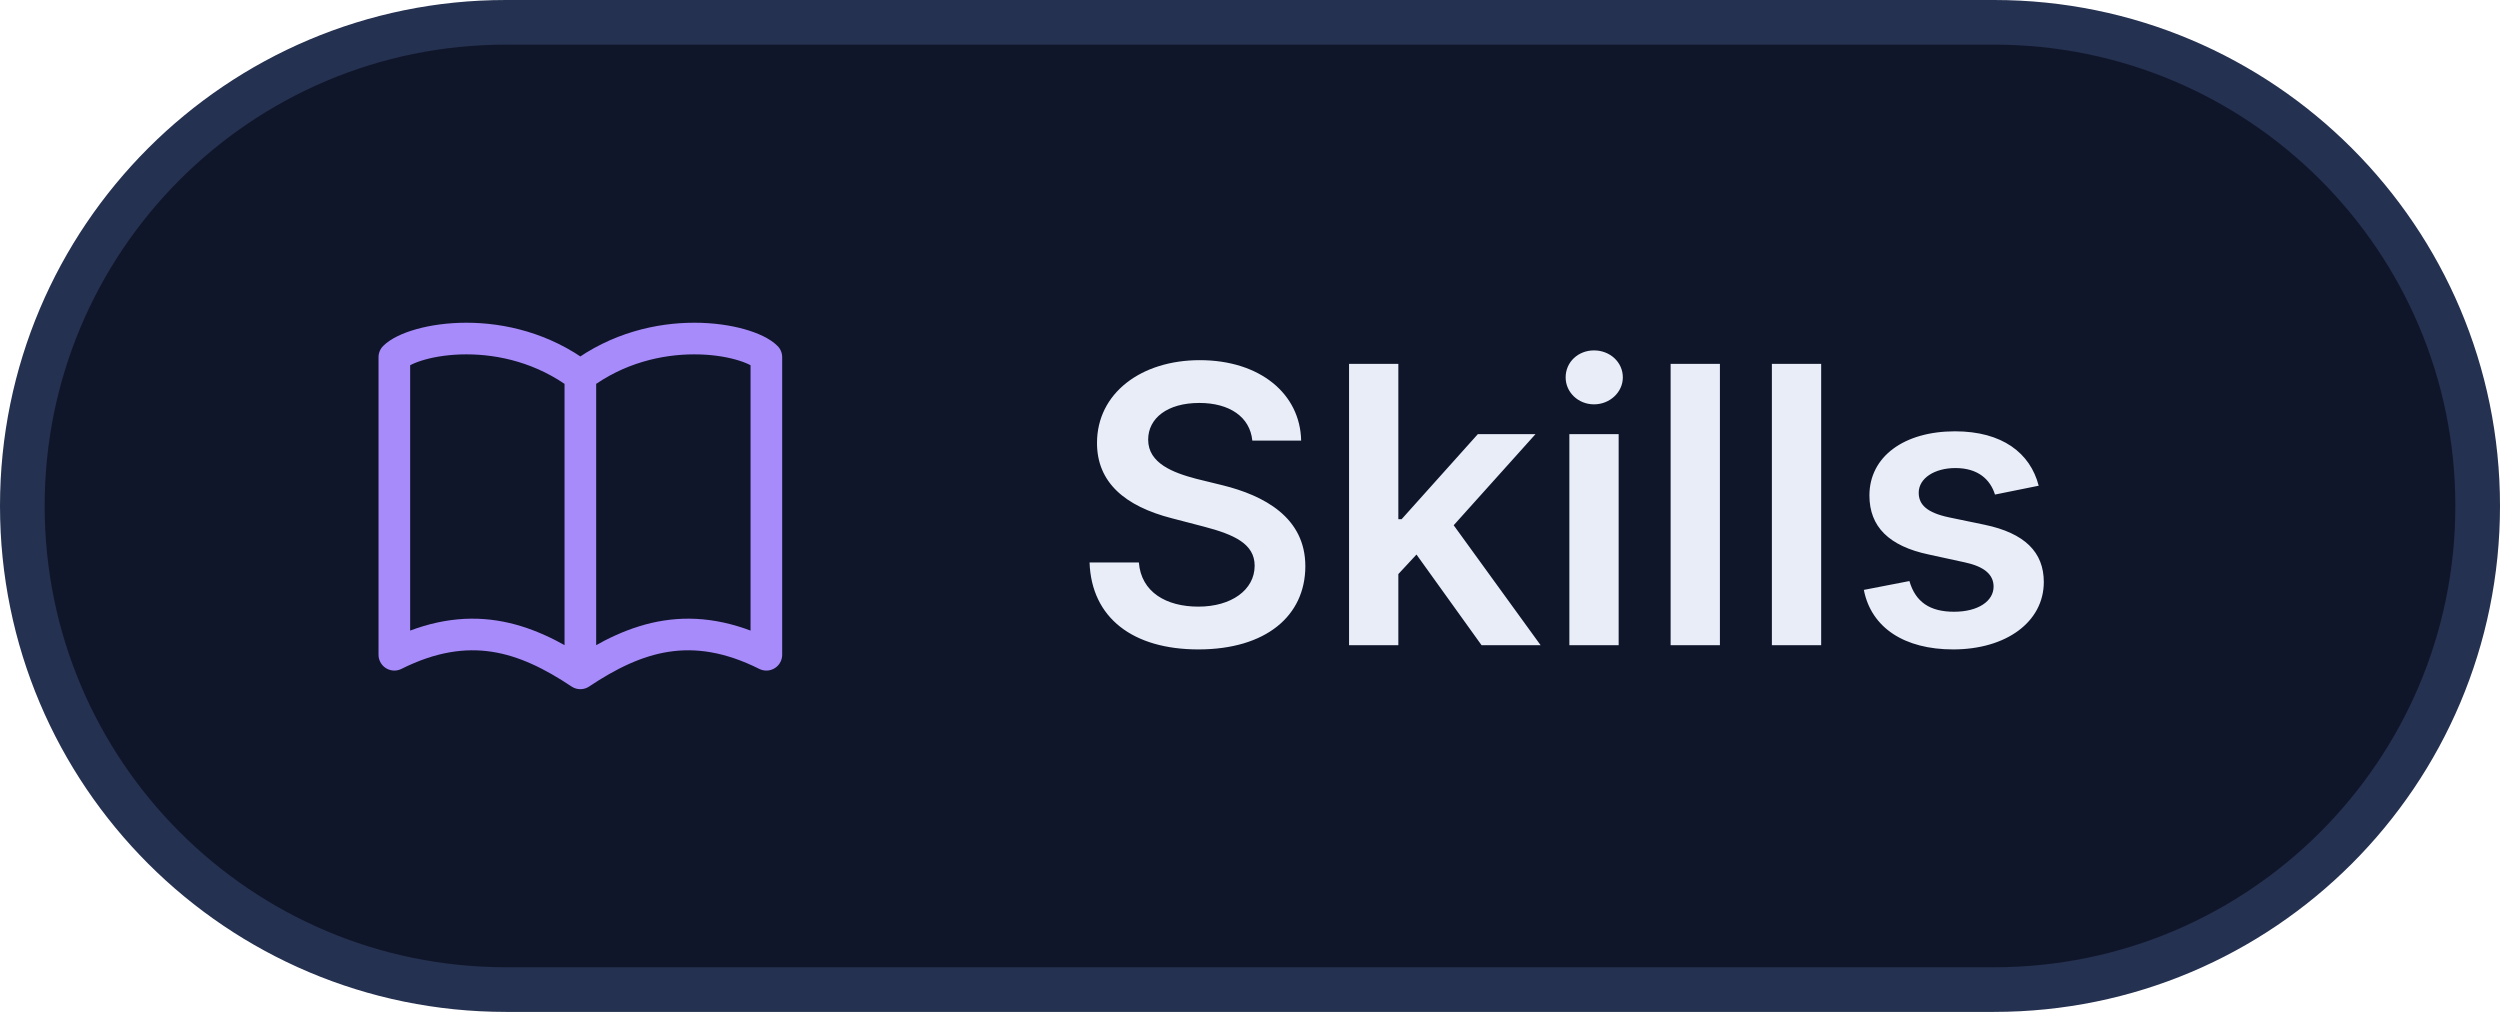
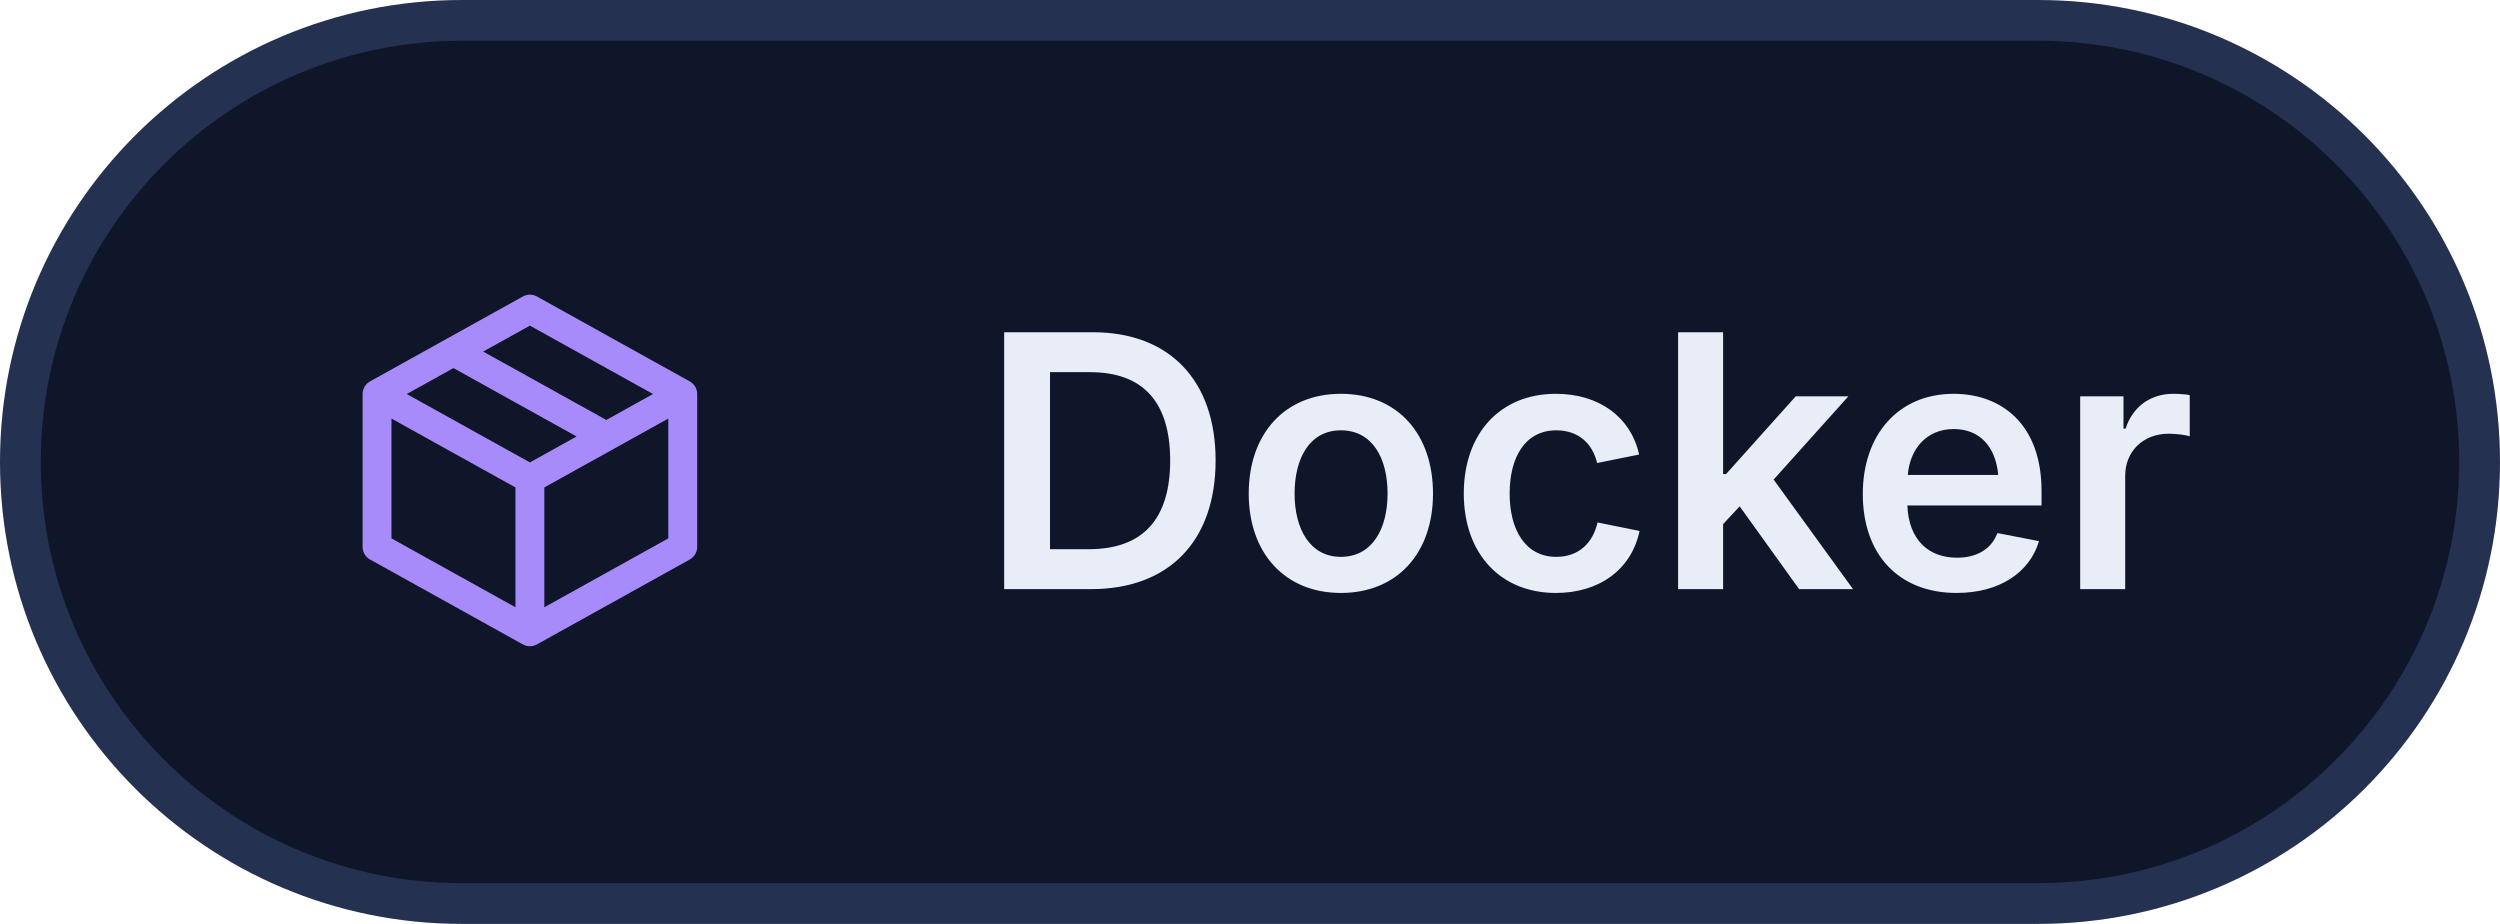
- <svg xmlns="http://www.w3.org/2000/svg" width="84" height="34" viewBox="0 0 84 34" role="img" aria-label="Skills" data-readme-component="button">
+ <svg xmlns="http://www.w3.org/2000/svg" width="92" height="34" viewBox="0 0 92 34" role="img" aria-label="Docker" data-readme-component="button">
  <defs>
    <linearGradient id="kb" x2="1" y2="0">
      <stop stop-color="#f97316" />
      <stop offset=".55" stop-color="#f43f5e" />
      <stop offset="1" stop-color="#fb7185" />
    </linearGradient>
    <linearGradient id="kbd" x2="1" y2="1">
      <stop stop-color="#f97316" />
      <stop offset=".55" stop-color="#f43f5e" />
      <stop offset="1" stop-color="#fb7185" />
    </linearGradient>
  </defs>
  <style>text{font-family:'Segoe UI',-apple-system,BlinkMacSystemFont,'Helvetica Neue',Inter,Arial,sans-serif}@media (prefers-reduced-motion:reduce){*{animation:none!important}}</style>
  <clipPath id="pill">
-     <rect width="84" height="34" rx="17" />
+     <rect width="92" height="34" rx="17" />
  </clipPath>
-   <rect x=".75" y=".75" width="82.5" height="32.5" rx="16.25" fill="#10162a" stroke="#253150" stroke-width="1.5" />
-   <path d="M17 33.25h50" stroke="url(#kb)" stroke-width="1.5" opacity=".7" />
+   <rect x=".75" y=".75" width="90.5" height="32.5" rx="16.25" fill="#10162a" stroke="#253150" stroke-width="1.5" />
+   <path d="M17 33.25h58" stroke="url(#kb)" stroke-width="1.5" opacity=".7" />
  <g transform="translate(12 9.5) scale(0.625)" fill="none" stroke="#a78bfa" stroke-width="1.7" stroke-linecap="round" stroke-linejoin="round">
-     <path d="M12 5C8 2 3 3 2 4v16c4-2 7-1 10 1 3-2 6-3 10-1V4c-1-1-6-2-10 1Zm0 0v16" />
+     <path d="m12 3 9 5v9l-9 5-9-5V8Zm-9 5 9 5 9-5m-9 5v9M7.5 5.5l9 5" />
  </g>
-   <text x="36" y="21.68" font-size="13" font-weight="600" fill="#e8edf7" text-anchor="start">Skills</text>
+   <text x="36" y="21.68" font-size="13" font-weight="600" fill="#e8edf7" text-anchor="start">Docker</text>
</svg>
